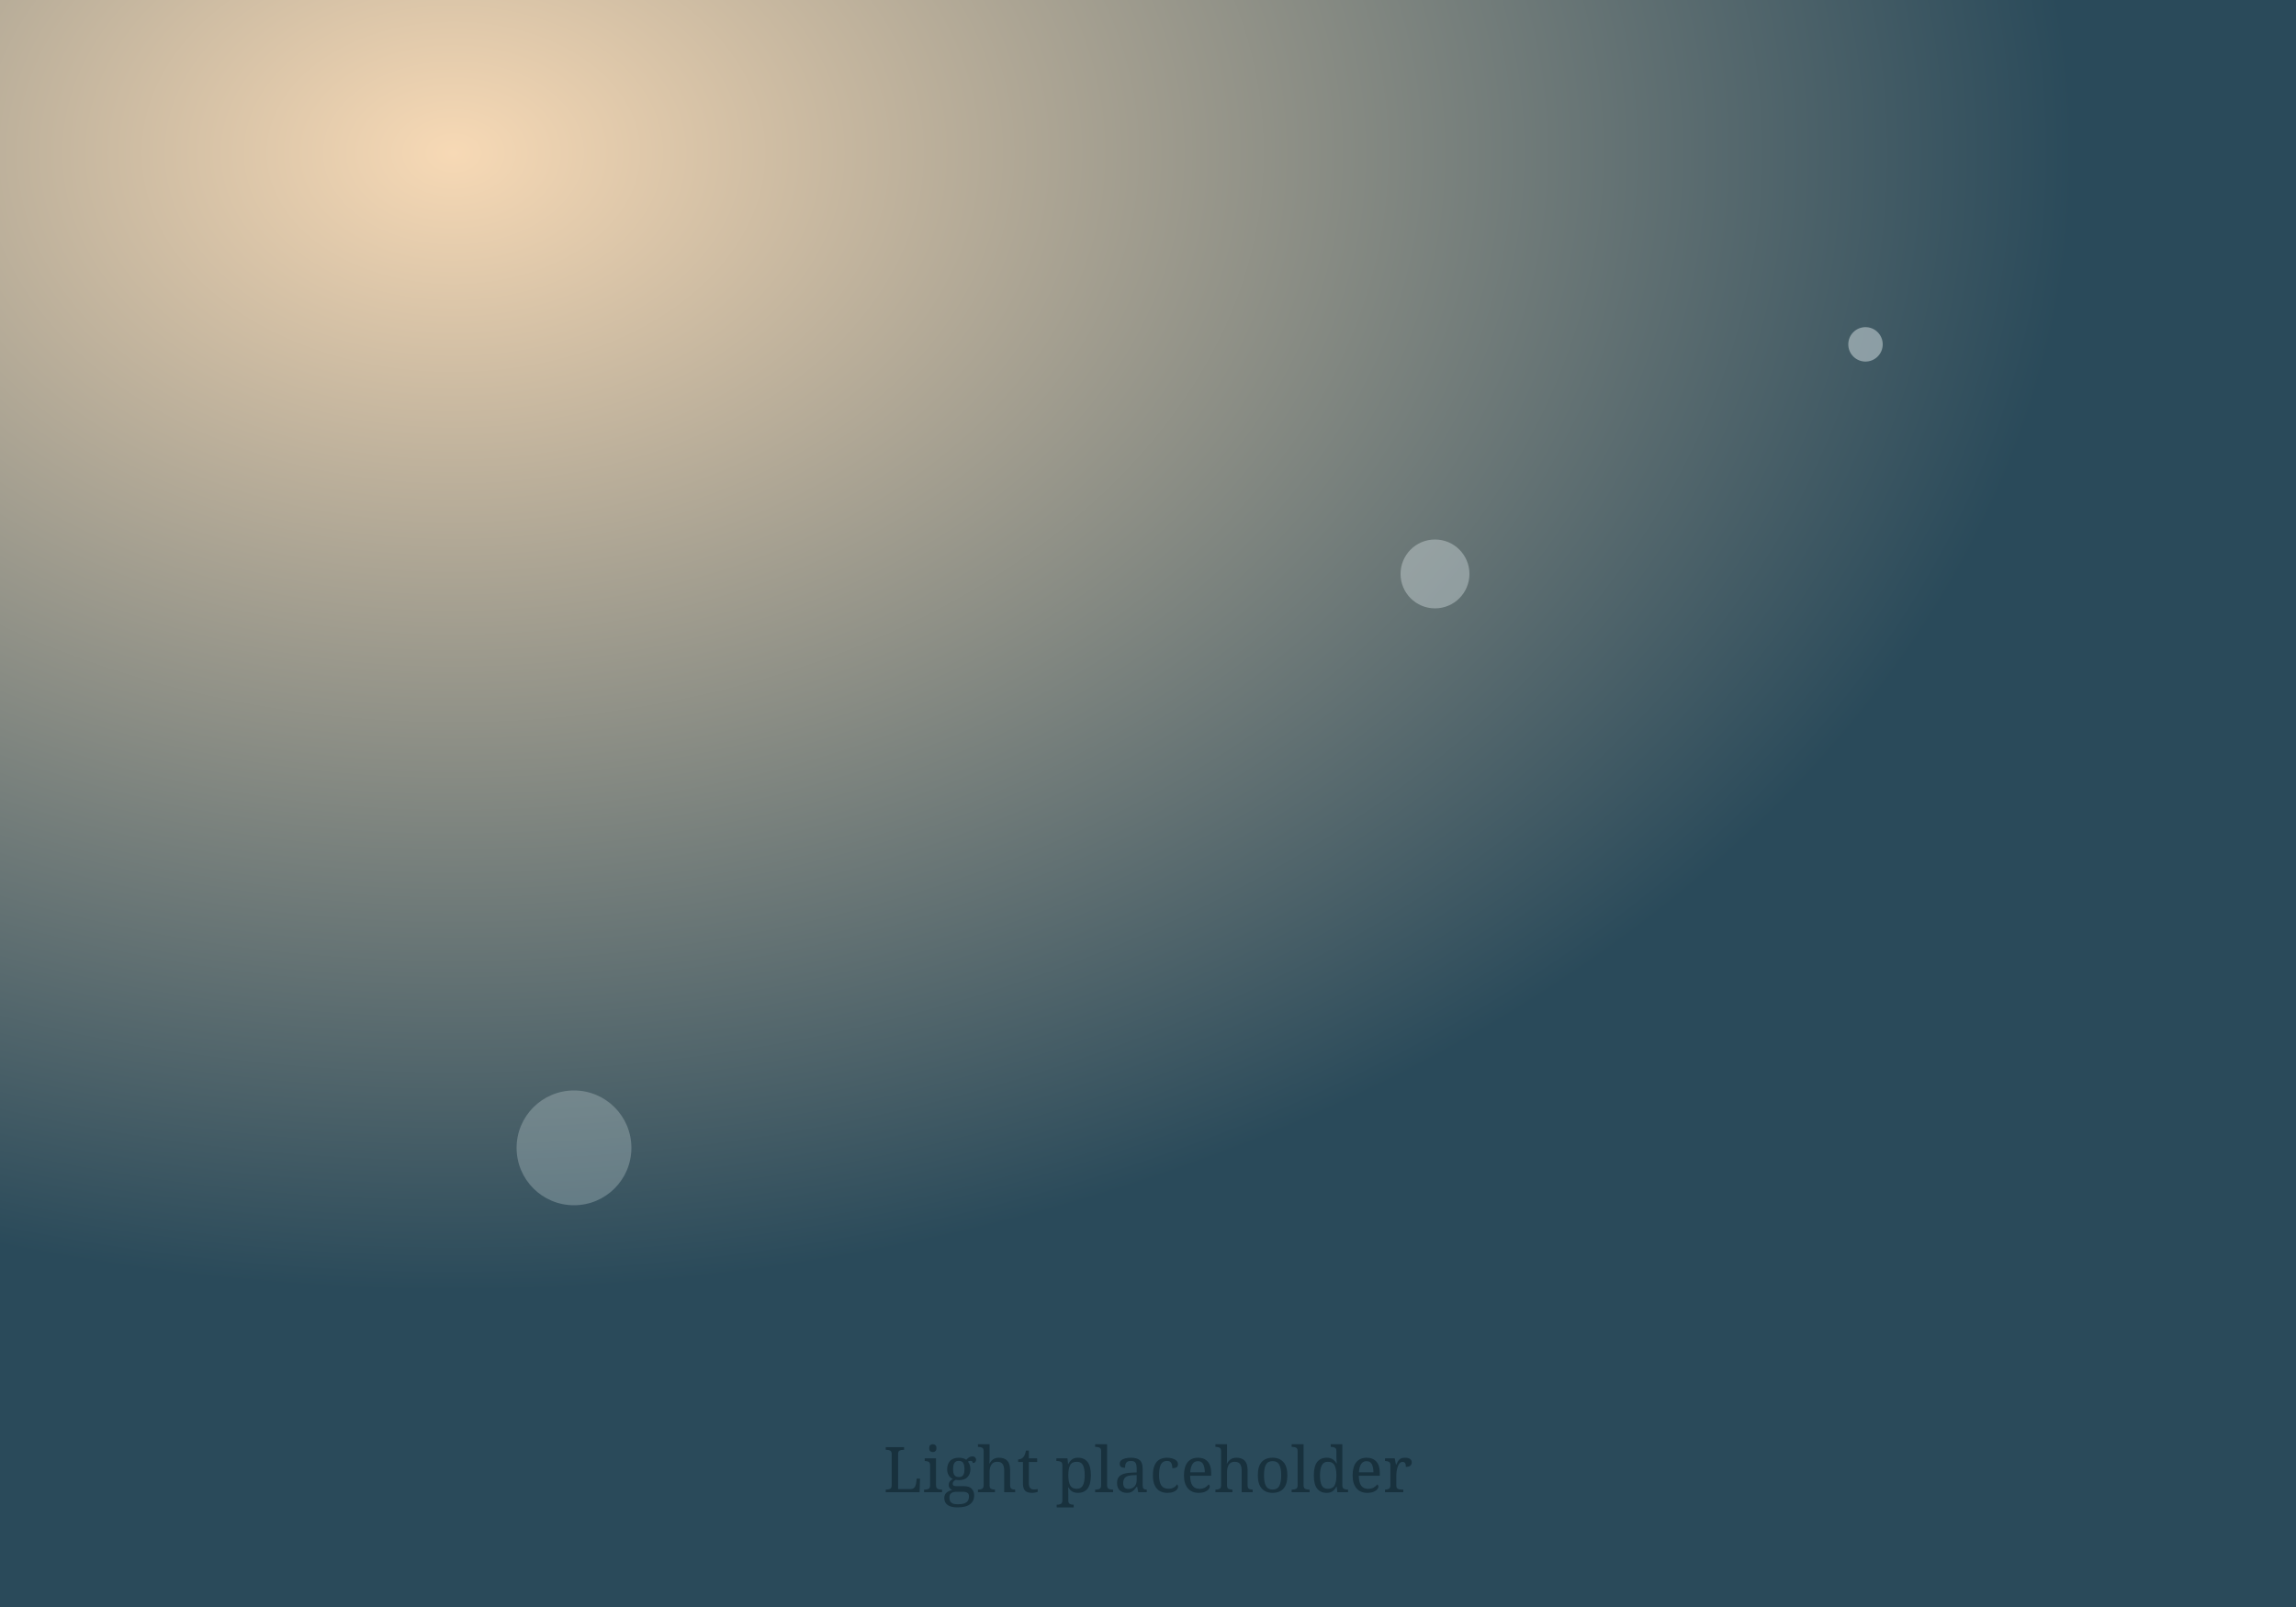
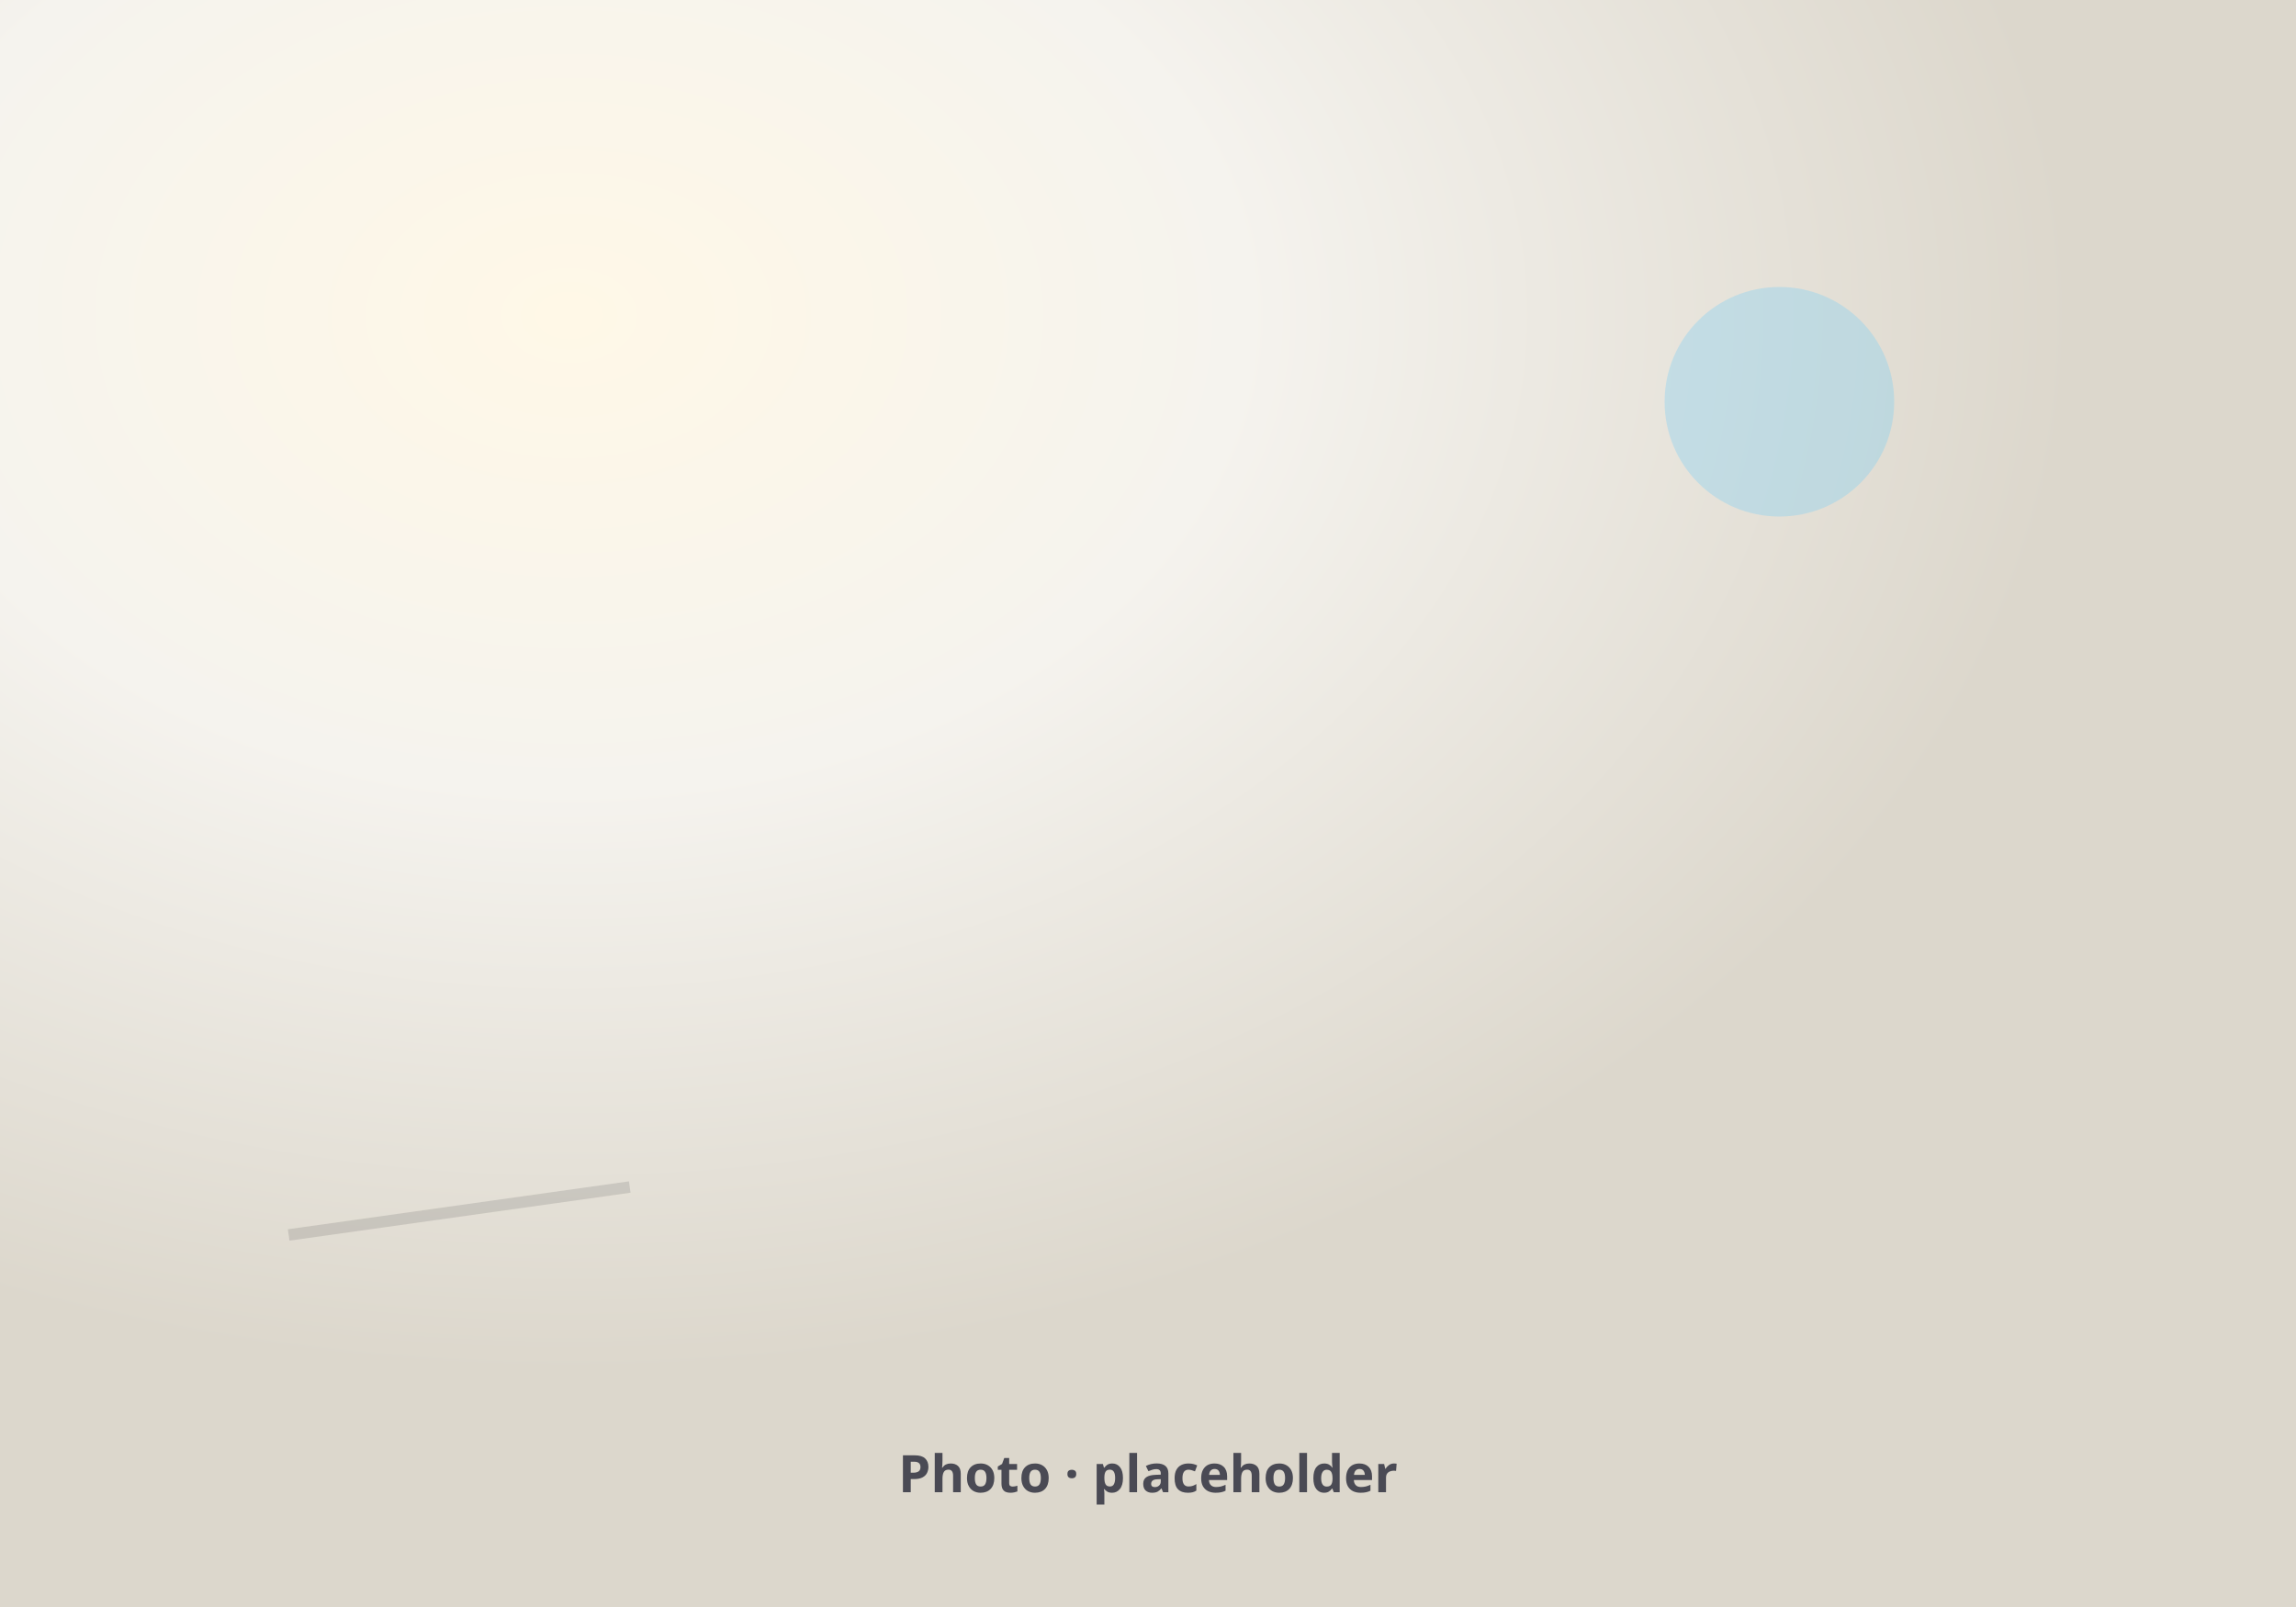
<svg xmlns="http://www.w3.org/2000/svg" width="800" height="560" viewBox="0 0 800 560" role="img" aria-labelledby="t1">
  <defs>
-     <radialGradient id="b" cx="0.2" cy="0.1" r="0.7">
-       <stop offset="0" stop-color="#f7d9b5" />
-       <stop offset="1" stop-color="#2a4a5a" />
+     <radialGradient id="g" cx="0.25" cy="0.2" r="0.65">
+       <stop offset="0" stop-color="#fff8e7" />
+       <stop offset="0.45" stop-color="#f5f3ee" />
+       <stop offset="1" stop-color="#dcd7cc" />
    </radialGradient>
  </defs>
-   <rect width="800" height="560" fill="url(#b)" />
-   <circle cx="200" cy="400" r="20" fill="#e8f2f4" opacity="0.25" />
-   <circle cx="500" cy="200" r="12" fill="#e8f2f4" opacity="0.35" />
-   <circle cx="650" cy="120" r="6" fill="#e8f2f4" opacity="0.45" />
-   <text x="400" y="520" text-anchor="middle" fill="#0b1f2a" font-family="Georgia,serif" font-size="22" opacity="0.6">Light placeholder</text>
+   <rect width="800" height="560" fill="url(#g)" />
+   <circle cx="620" cy="140" r="40" fill="#7ecff4" opacity="0.35" />
+   <rect x="100" y="420" width="120" height="4" fill="#0c0c0f" opacity="0.12" transform="rotate(-8 160 422)" />
+   <text x="400" y="520" text-anchor="middle" fill="#4a4a54" font-family="system-ui,sans-serif" font-size="18" font-weight="600">Photo · placeholder</text>
</svg>
